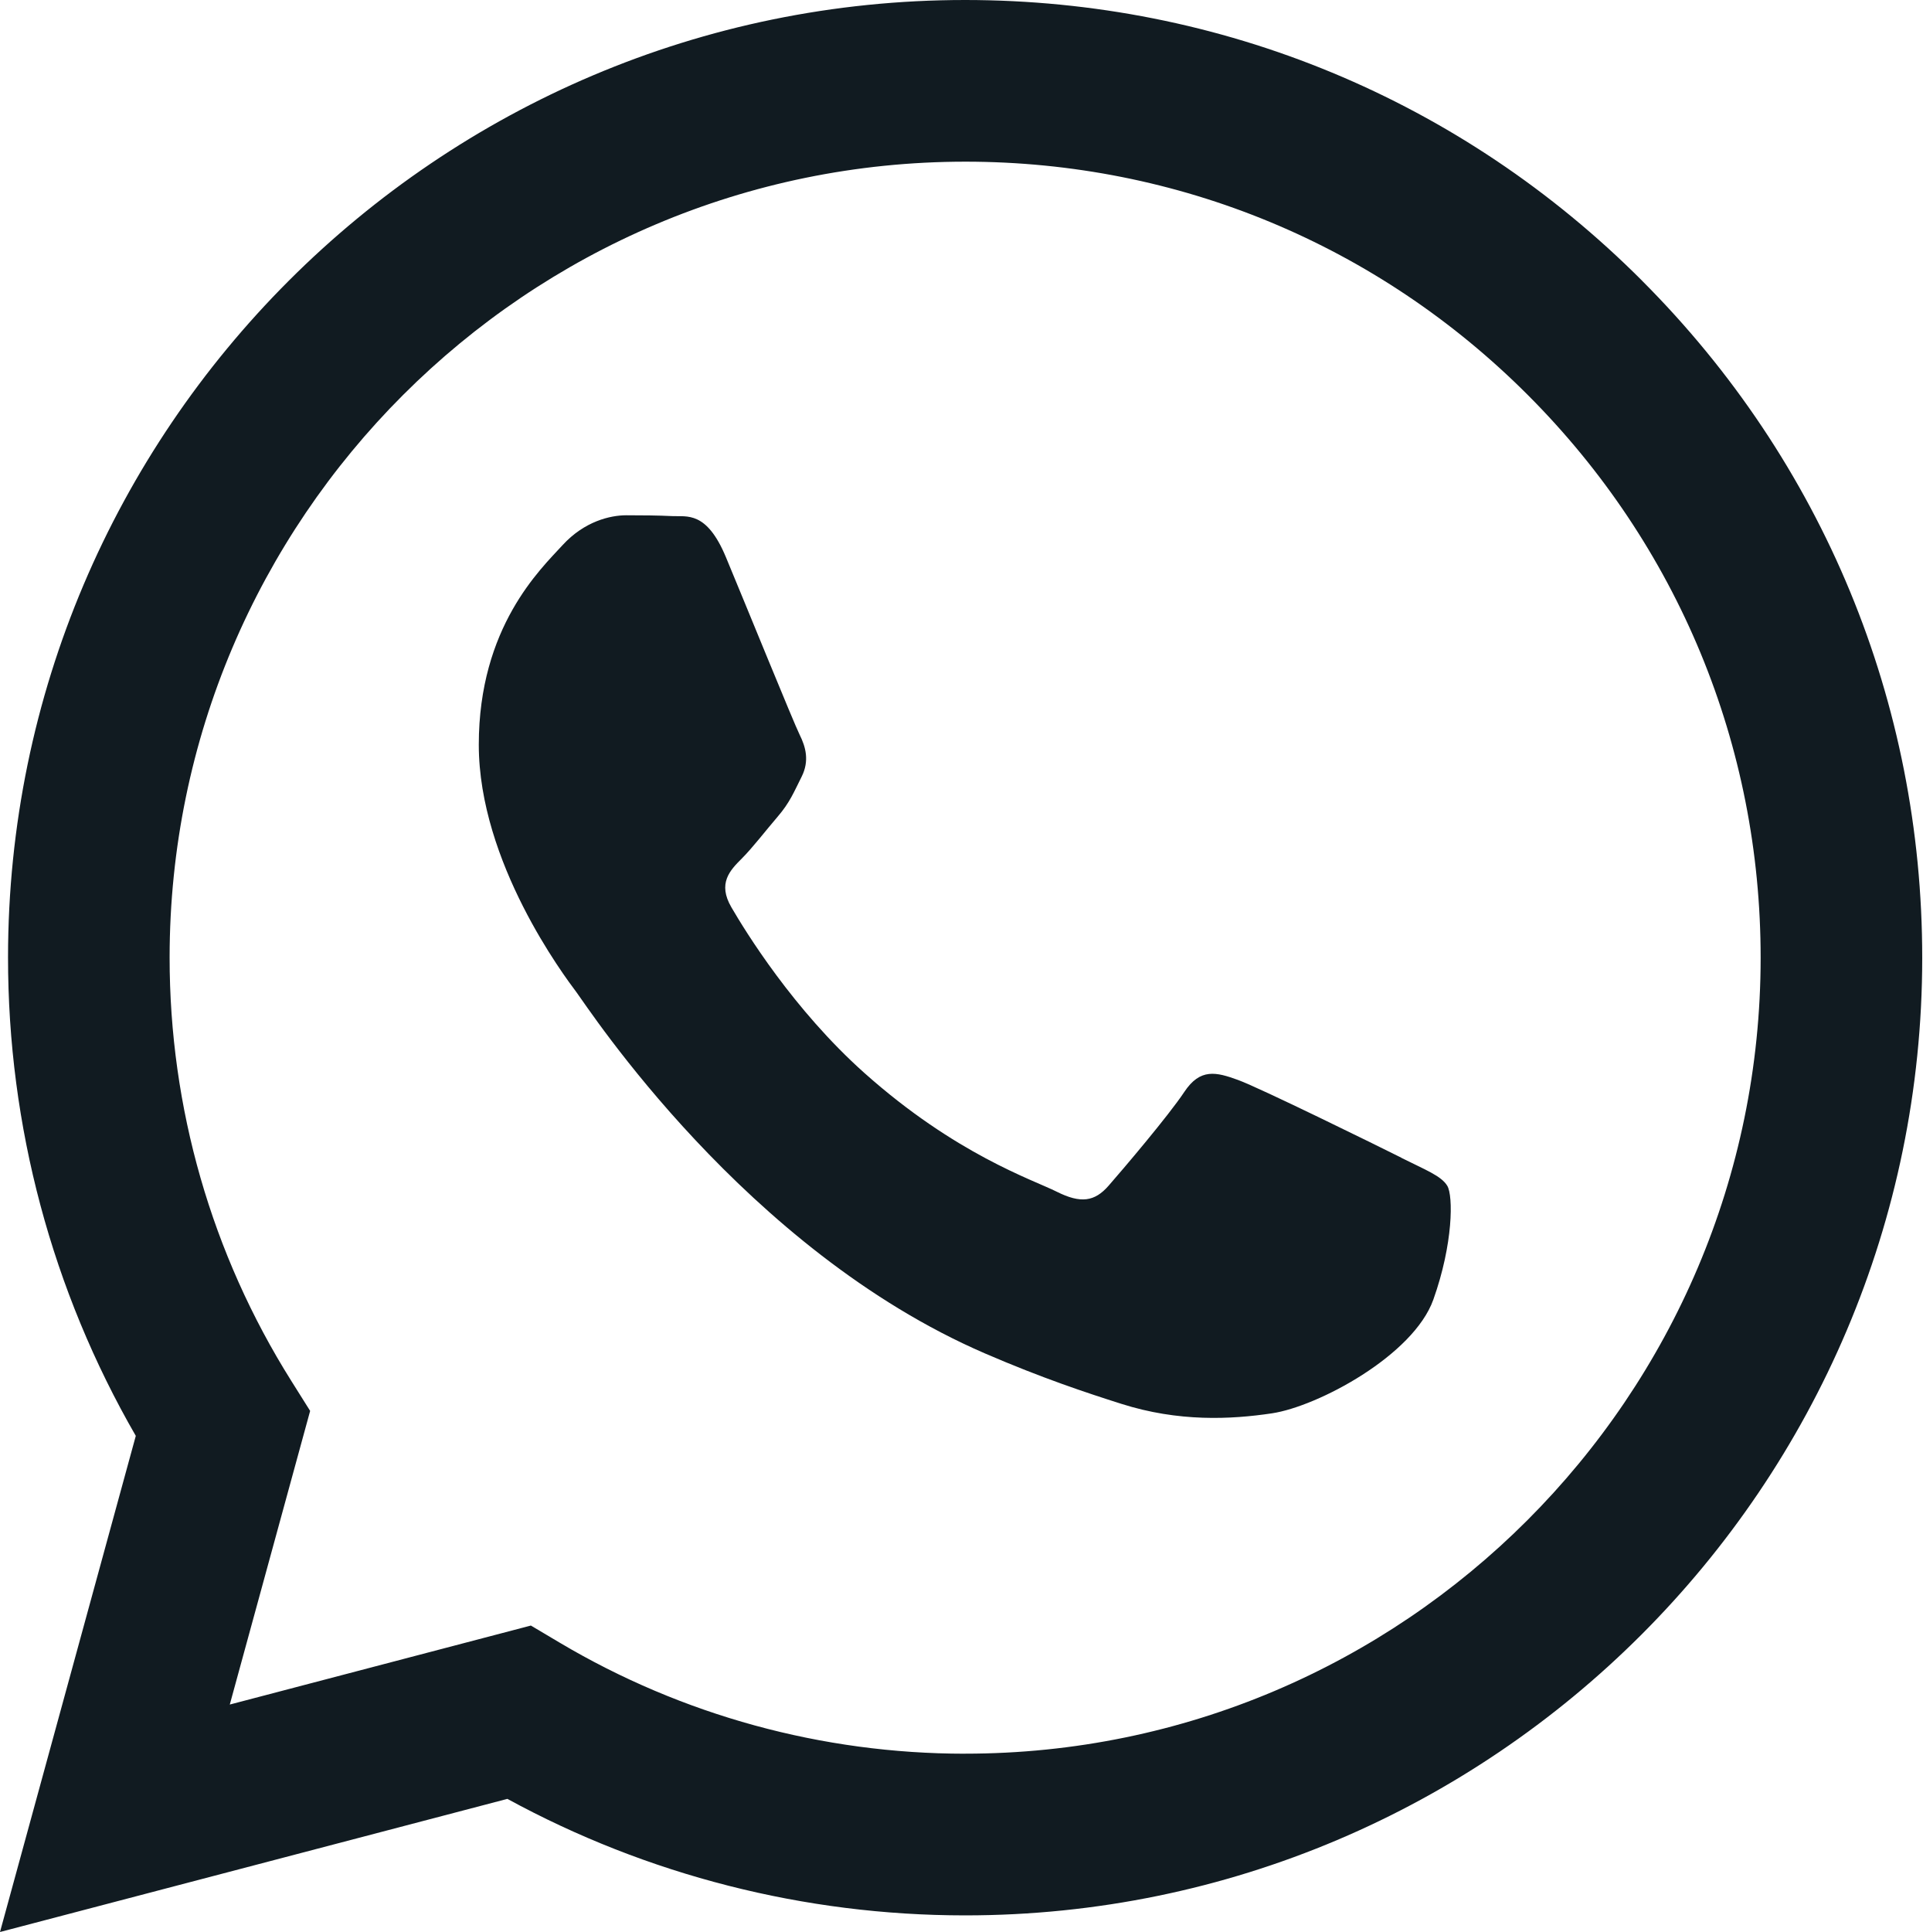
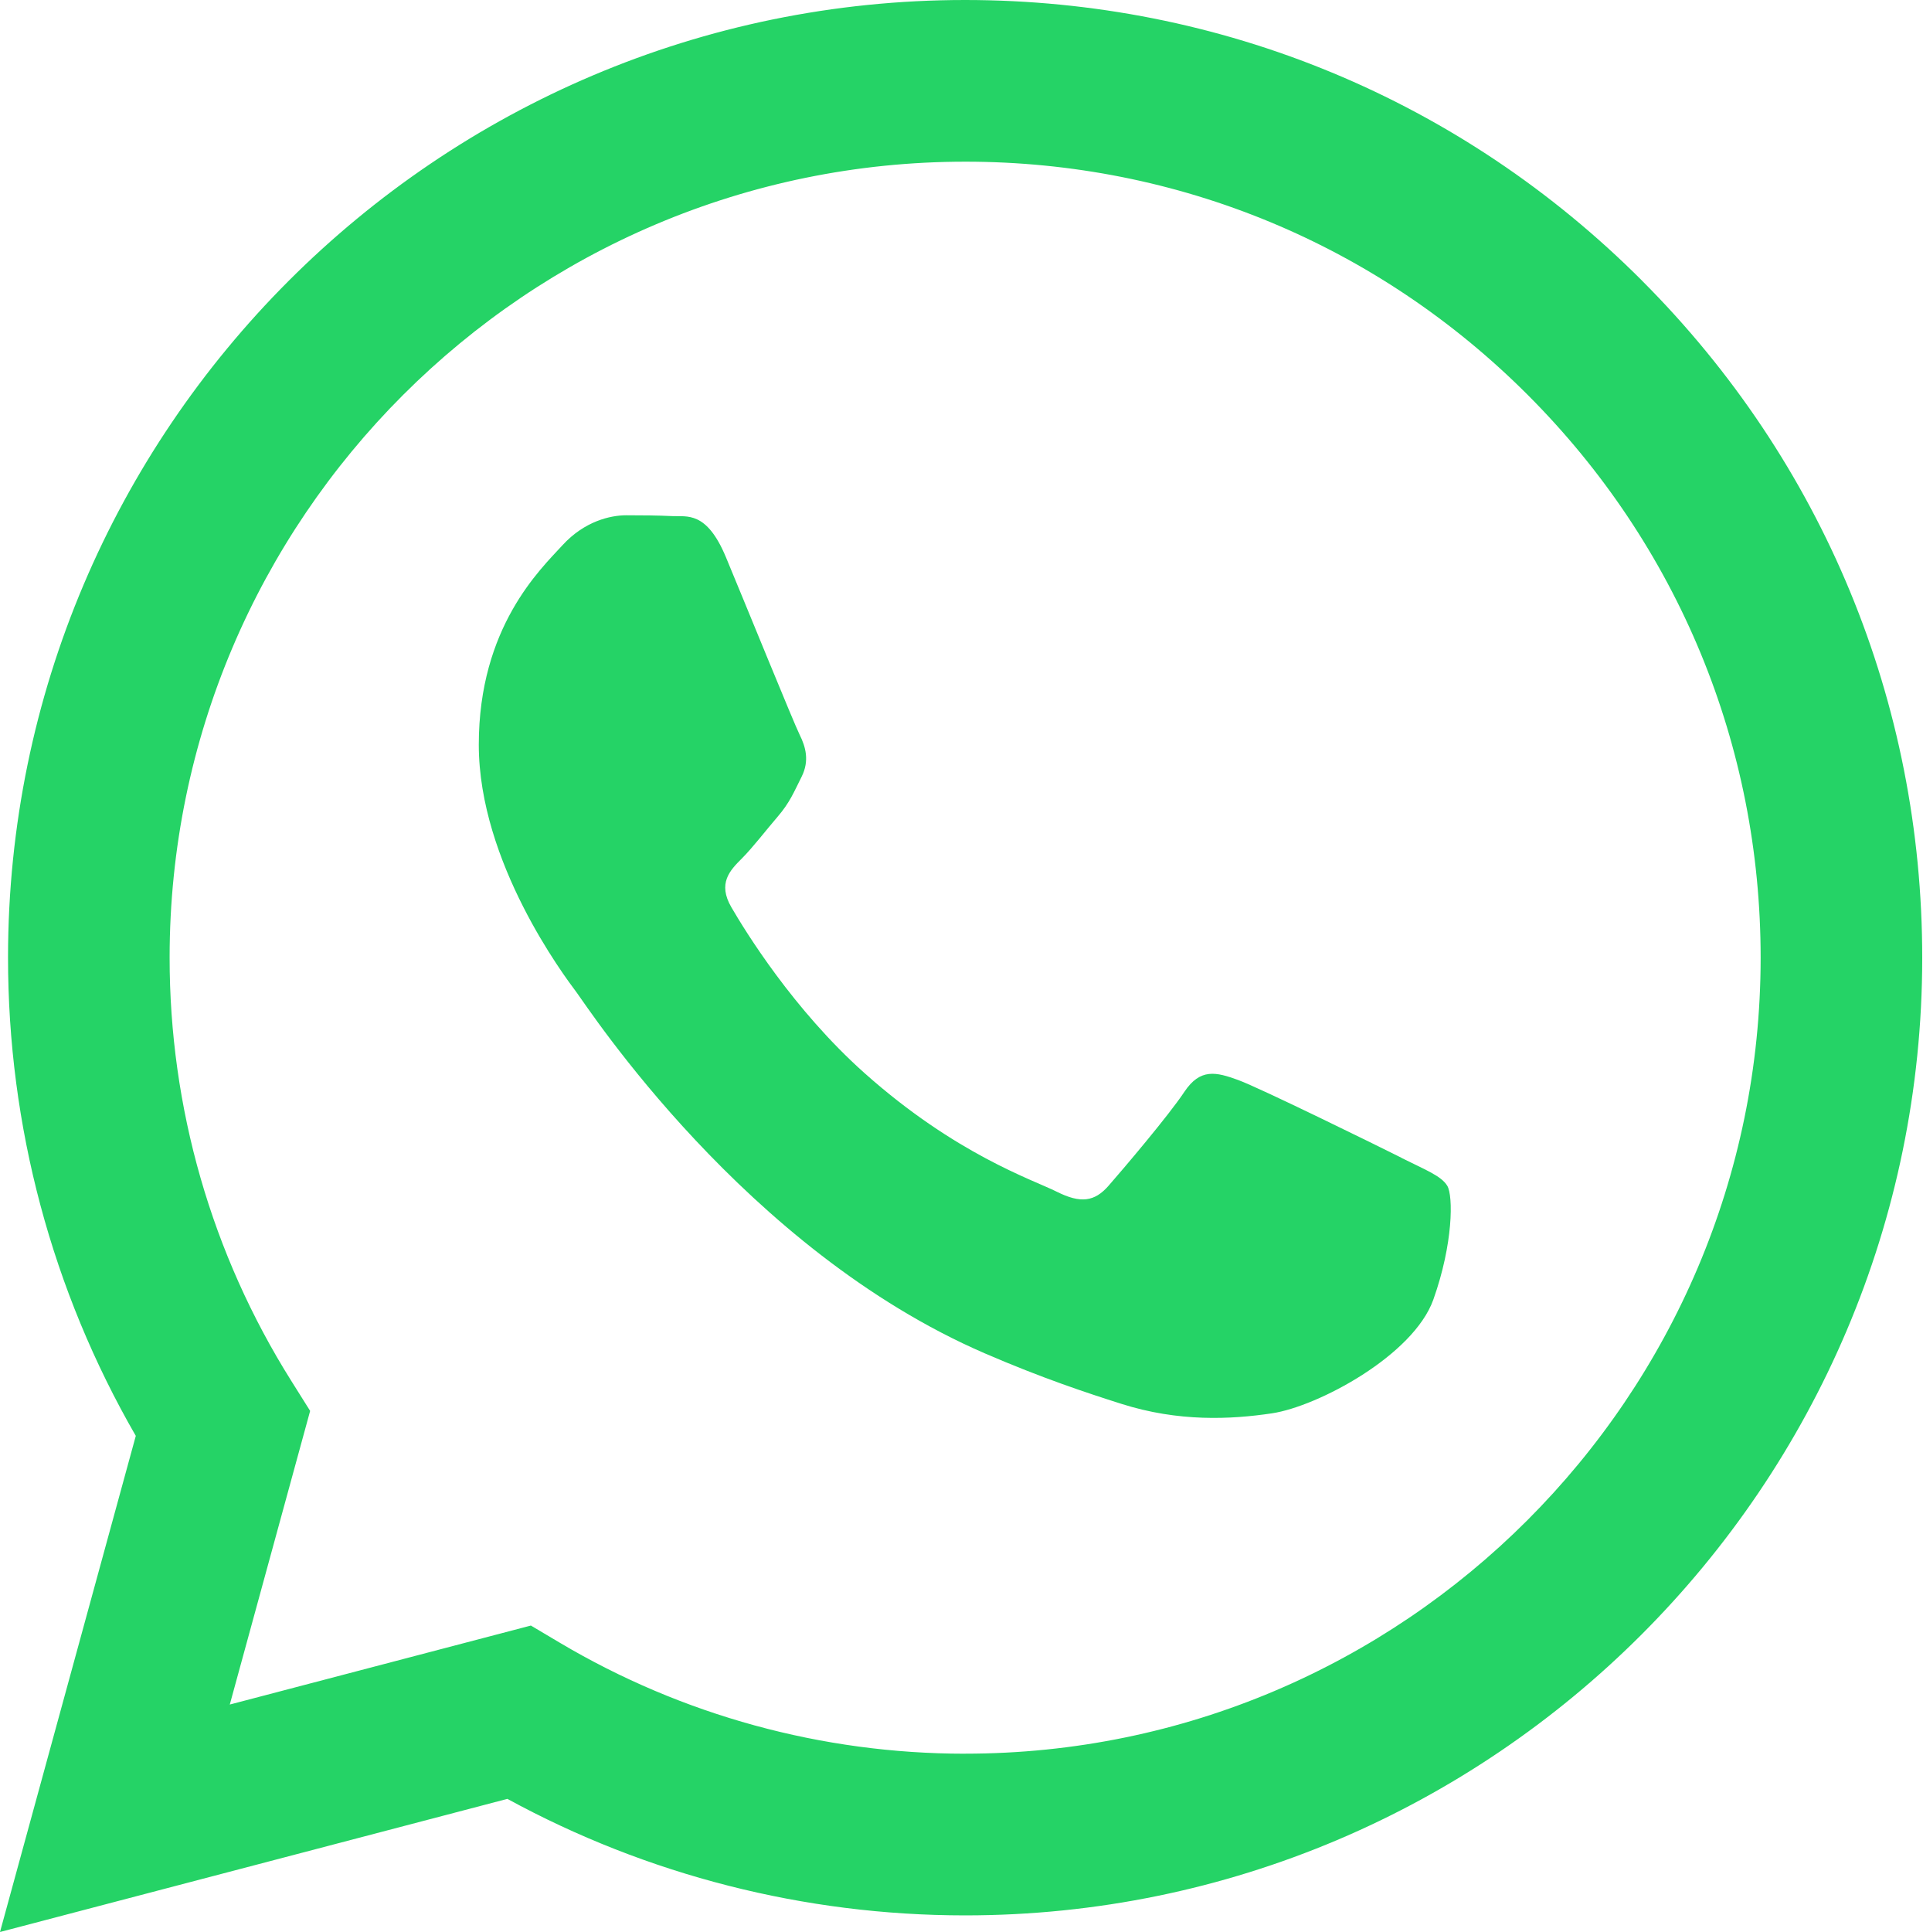
<svg xmlns="http://www.w3.org/2000/svg" shape-rendering="geometricPrecision" text-rendering="geometricPrecision" image-rendering="optimizeQuality" fill-rule="evenodd" clip-rule="evenodd" viewBox="0 0 510 512.459">
-   <path fill="#111B21" d="M435.689 74.468C387.754 26.471 324 .025 256.071 0 116.098 0 2.18 113.906 2.131 253.916c-.024 44.758 11.677 88.445 33.898 126.946L0 512.459l134.617-35.311c37.087 20.238 78.85 30.891 121.345 30.903h.109c139.949 0 253.88-113.917 253.928-253.928.024-67.855-26.361-131.645-74.31-179.643v-.012zm-179.618 390.7h-.085c-37.868-.011-75.016-10.192-107.428-29.417l-7.707-4.577-79.886 20.953 21.32-77.889-5.017-7.987c-21.125-33.605-32.29-72.447-32.266-112.322.049-116.366 94.729-211.046 211.155-211.046 56.373.025 109.364 22.003 149.214 61.903 39.853 39.888 61.781 92.927 61.757 149.313-.05 116.377-94.728 211.058-211.057 211.058v.011zm115.768-158.067c-6.344-3.178-37.537-18.52-43.358-20.639-5.82-2.119-10.044-3.177-14.27 3.178-4.225 6.357-16.388 20.651-20.09 24.875-3.702 4.238-7.403 4.762-13.747 1.583-6.343-3.178-26.787-9.874-51.029-31.487-18.86-16.827-31.597-37.598-35.297-43.955-3.702-6.355-.39-9.789 2.775-12.943 2.849-2.848 6.344-7.414 9.522-11.116s4.225-6.355 6.343-10.581c2.12-4.238 1.06-7.937-.522-11.117-1.584-3.177-14.271-34.409-19.568-47.108-5.151-12.37-10.385-10.69-14.269-10.897-3.703-.183-7.927-.219-12.164-.219s-11.105 1.582-16.925 7.939c-5.82 6.354-22.209 21.709-22.209 52.927 0 31.22 22.733 61.405 25.911 65.642 3.177 4.237 44.745 68.318 108.389 95.812 15.135 6.538 26.957 10.446 36.175 13.368 15.196 4.834 29.027 4.153 39.96 2.52 12.19-1.825 37.54-15.353 42.824-30.172 5.283-14.818 5.283-27.529 3.701-30.172-1.582-2.641-5.819-4.237-12.163-7.414l.011-.024z" />
+   <path fill="#25D366" d="M435.689 74.468C387.754 26.471 324 .025 256.071 0 116.098 0 2.18 113.906 2.131 253.916c-.024 44.758 11.677 88.445 33.898 126.946L0 512.459l134.617-35.311c37.087 20.238 78.85 30.891 121.345 30.903h.109c139.949 0 253.88-113.917 253.928-253.928.024-67.855-26.361-131.645-74.31-179.643v-.012zm-179.618 390.7h-.085c-37.868-.011-75.016-10.192-107.428-29.417l-7.707-4.577-79.886 20.953 21.32-77.889-5.017-7.987c-21.125-33.605-32.29-72.447-32.266-112.322.049-116.366 94.729-211.046 211.155-211.046 56.373.025 109.364 22.003 149.214 61.903 39.853 39.888 61.781 92.927 61.757 149.313-.05 116.377-94.728 211.058-211.057 211.058v.011zm115.768-158.067c-6.344-3.178-37.537-18.52-43.358-20.639-5.82-2.119-10.044-3.177-14.27 3.178-4.225 6.357-16.388 20.651-20.09 24.875-3.702 4.238-7.403 4.762-13.747 1.583-6.343-3.178-26.787-9.874-51.029-31.487-18.86-16.827-31.597-37.598-35.297-43.955-3.702-6.355-.39-9.789 2.775-12.943 2.849-2.848 6.344-7.414 9.522-11.116s4.225-6.355 6.343-10.581c2.12-4.238 1.06-7.937-.522-11.117-1.584-3.177-14.271-34.409-19.568-47.108-5.151-12.37-10.385-10.69-14.269-10.897-3.703-.183-7.927-.219-12.164-.219s-11.105 1.582-16.925 7.939c-5.82 6.354-22.209 21.709-22.209 52.927 0 31.22 22.733 61.405 25.911 65.642 3.177 4.237 44.745 68.318 108.389 95.812 15.135 6.538 26.957 10.446 36.175 13.368 15.196 4.834 29.027 4.153 39.96 2.52 12.19-1.825 37.54-15.353 42.824-30.172 5.283-14.818 5.283-27.529 3.701-30.172-1.582-2.641-5.819-4.237-12.163-7.414l.011-.024z" />
</svg>
